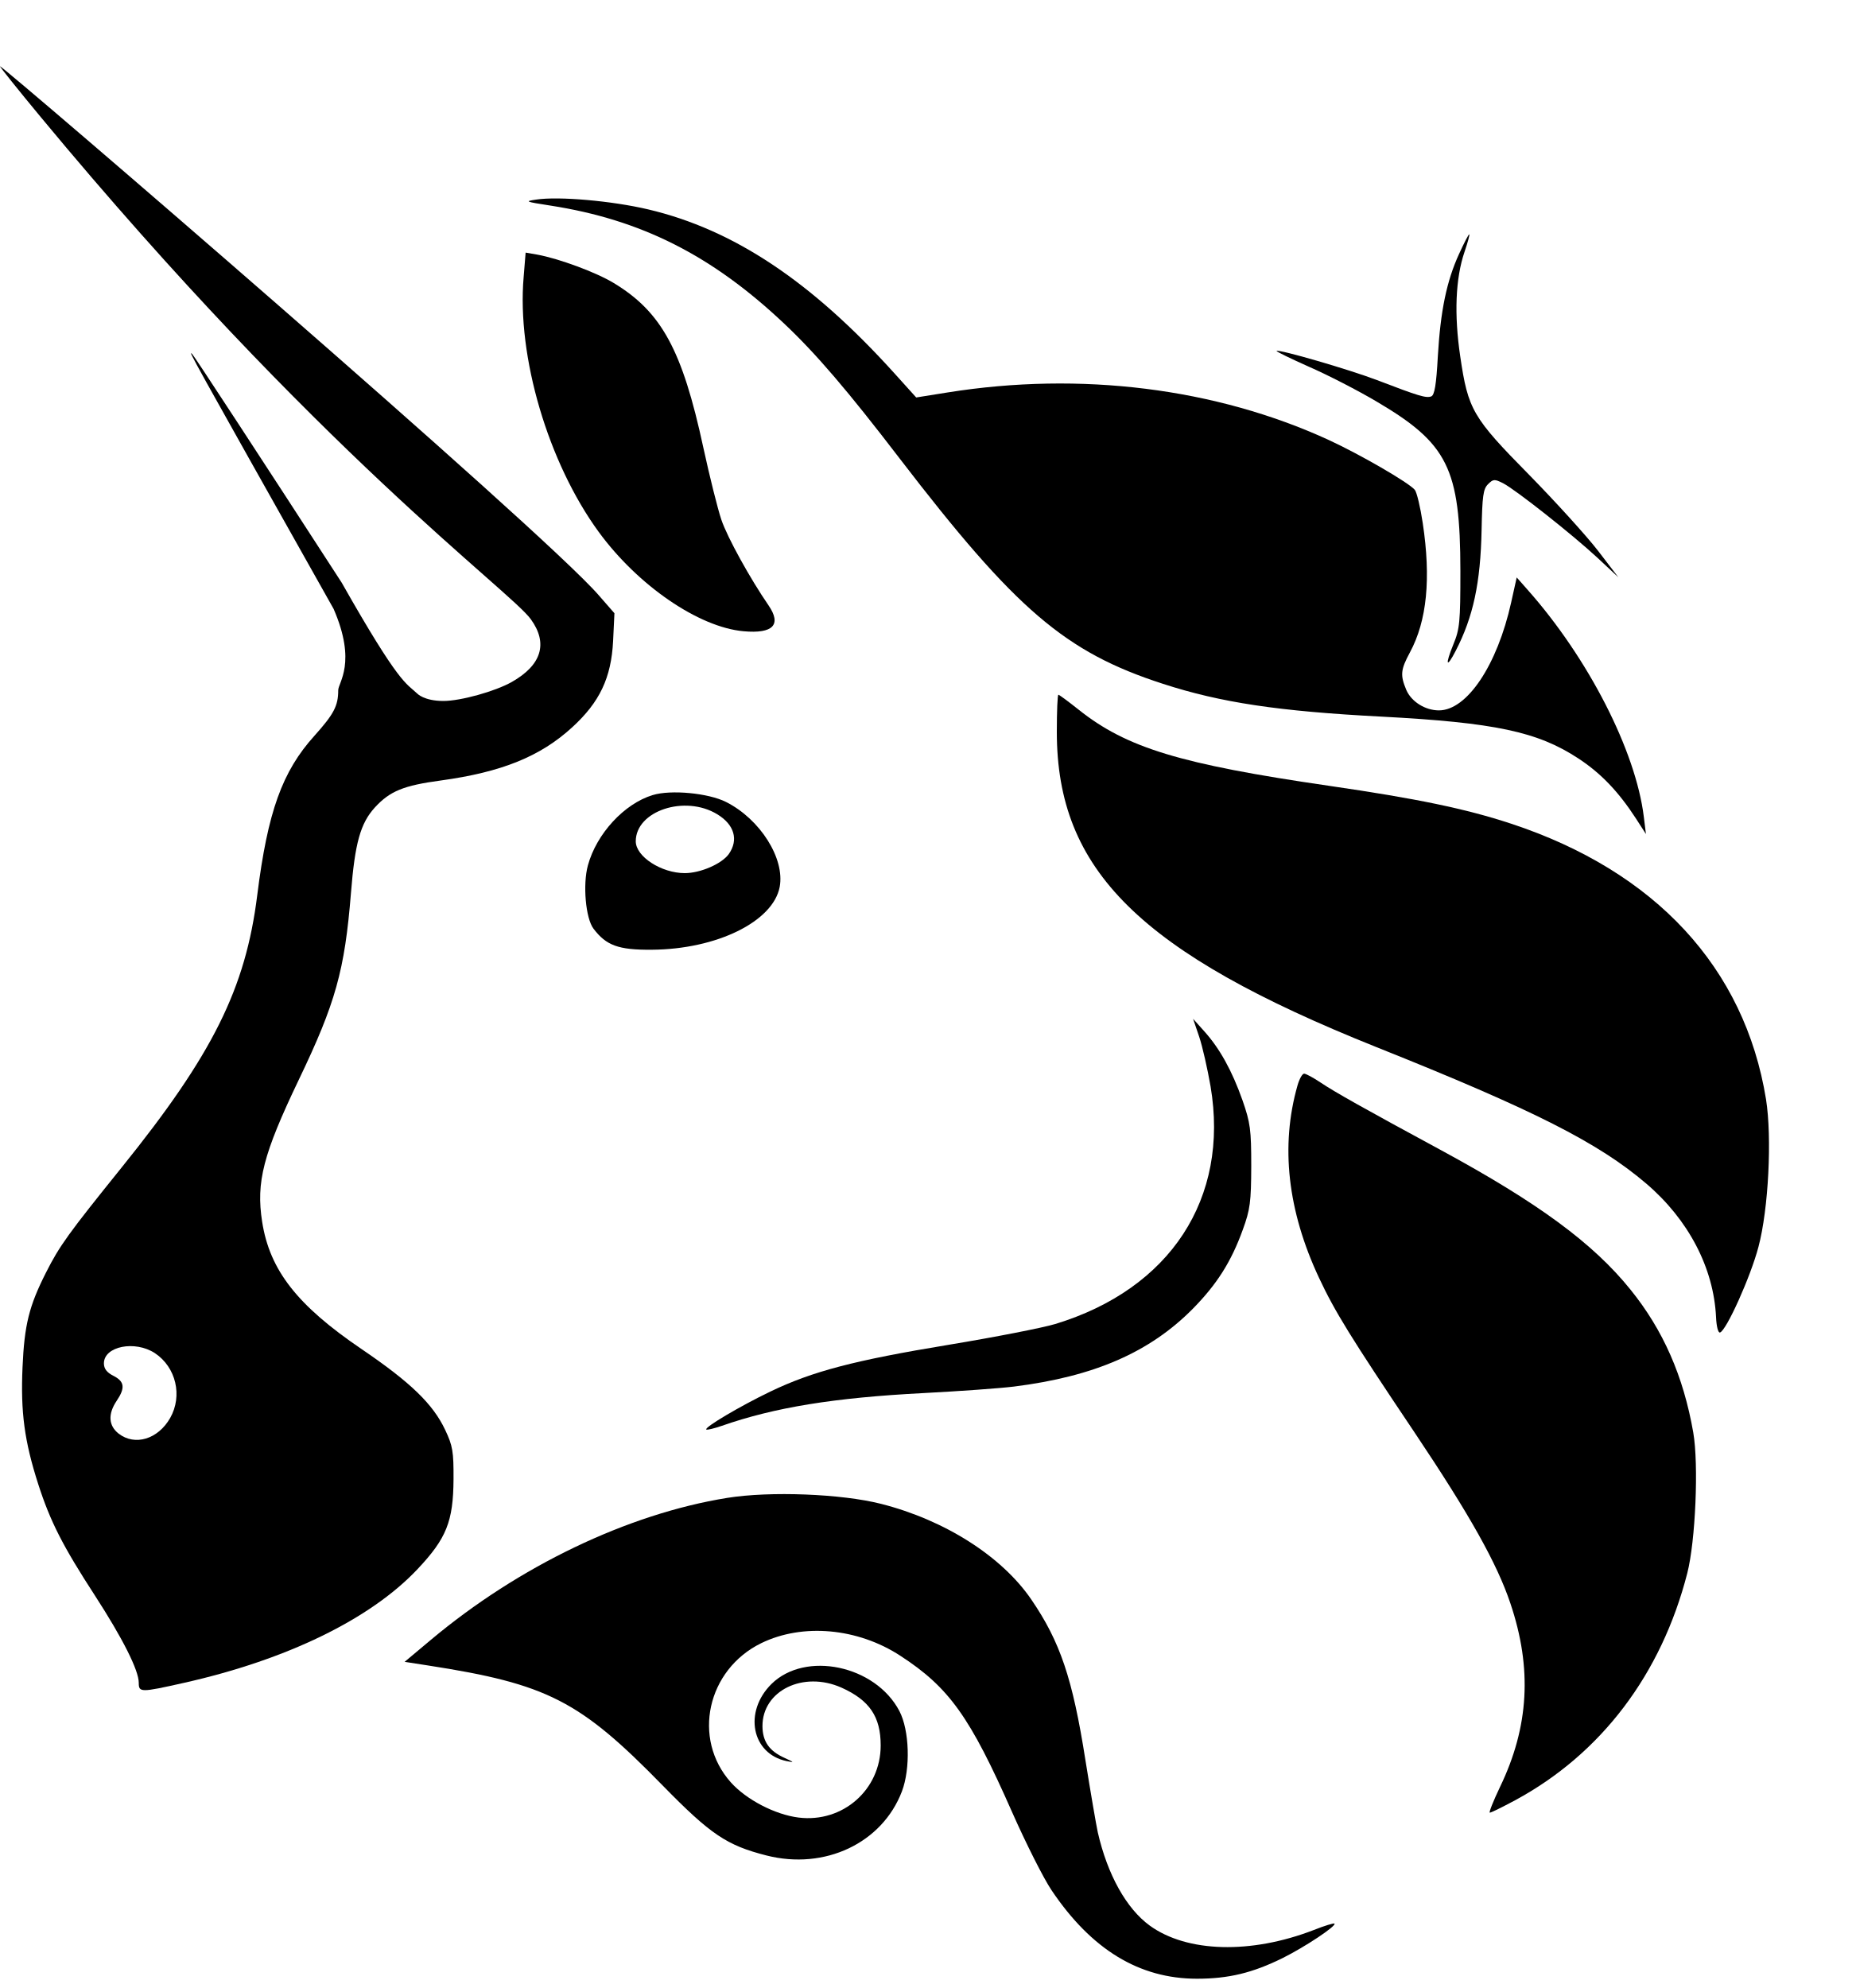
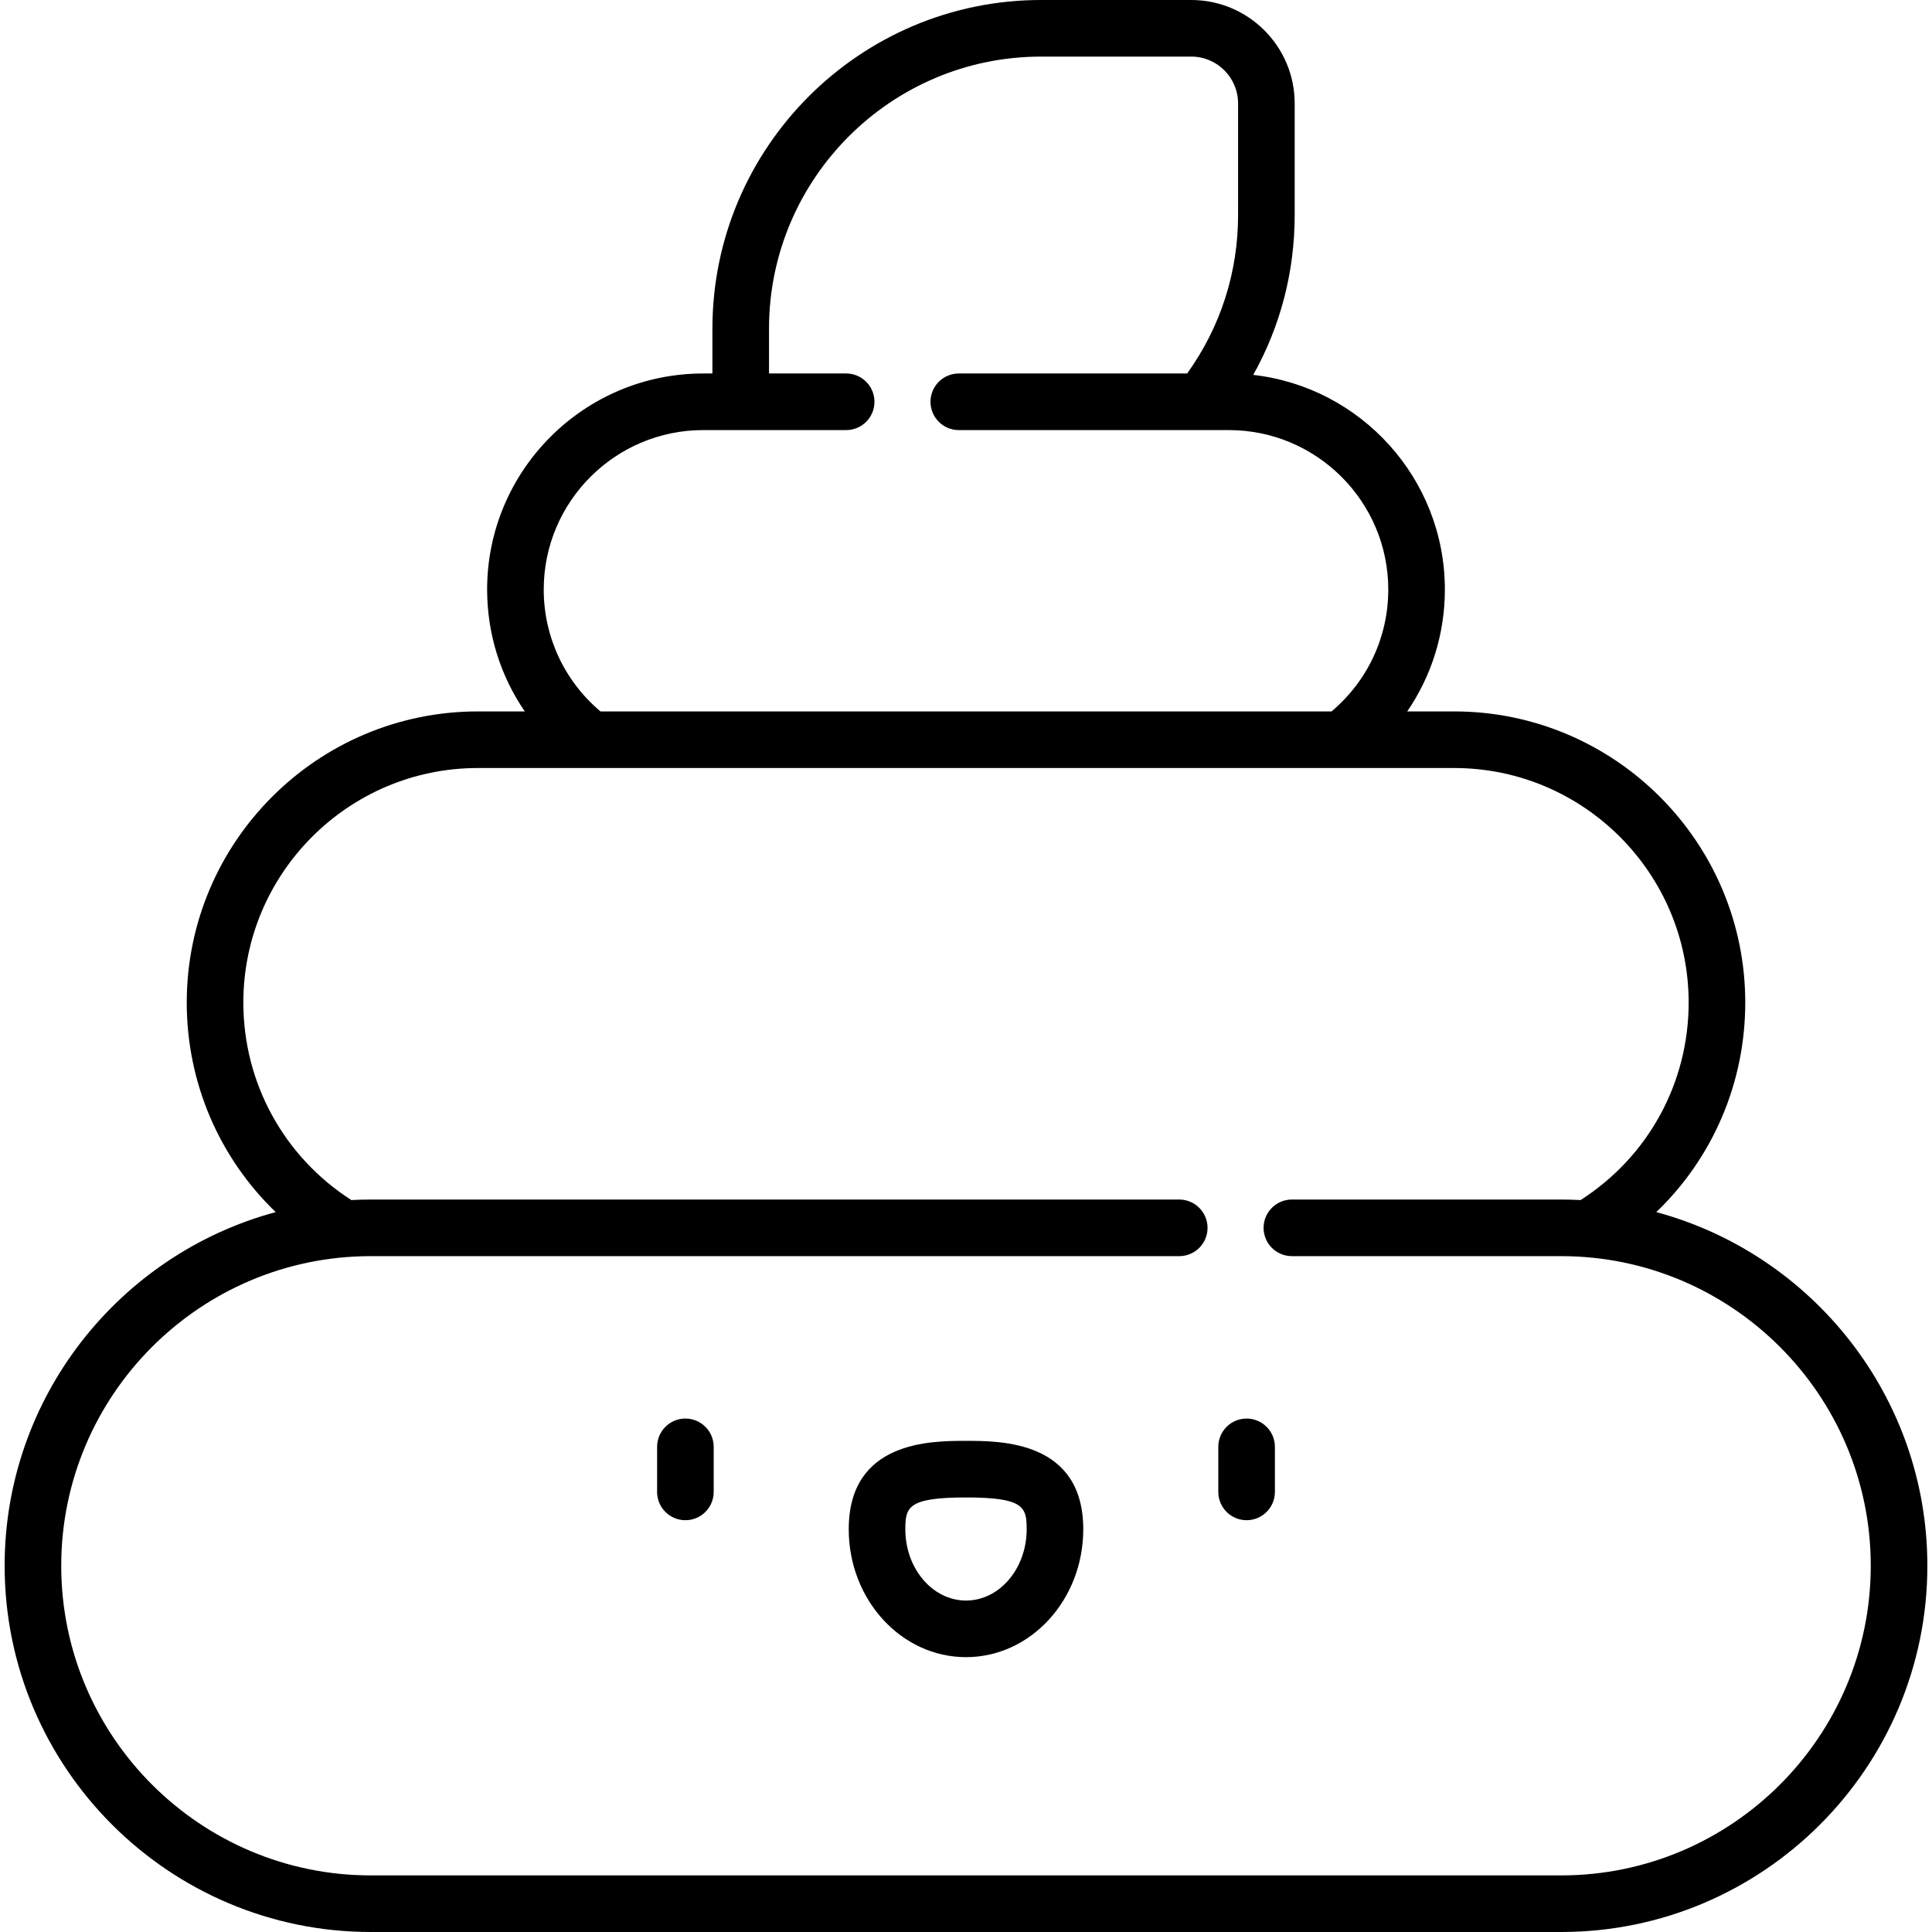
- <svg xmlns="http://www.w3.org/2000/svg" width="14" height="15" viewBox="0 0 14 15" fill="none">
-   <g style="mix-blend-mode:darken">
-     <path d="M4.152 1.551C3.964 1.522 3.956 1.519 4.045 1.506C4.214 1.48 4.615 1.515 4.891 1.58C5.535 1.732 6.121 2.122 6.747 2.815L6.913 2.999L7.151 2.961C8.153 2.801 9.172 2.928 10.024 3.319C10.259 3.427 10.629 3.641 10.675 3.696C10.69 3.714 10.717 3.827 10.735 3.947C10.798 4.365 10.767 4.684 10.638 4.923C10.568 5.053 10.564 5.094 10.611 5.206C10.649 5.294 10.753 5.36 10.857 5.36C11.069 5.36 11.297 5.019 11.402 4.546L11.444 4.357L11.527 4.451C11.983 4.965 12.342 5.665 12.403 6.163L12.419 6.293L12.343 6.175C12.211 5.972 12.078 5.833 11.908 5.722C11.602 5.521 11.279 5.452 10.422 5.407C9.648 5.367 9.21 5.301 8.776 5.16C8.037 4.921 7.665 4.602 6.787 3.458C6.397 2.949 6.157 2.668 5.917 2.442C5.372 1.927 4.837 1.657 4.152 1.551Z" fill="black" />
-     <path d="M10.849 2.686C10.869 2.346 10.915 2.121 11.009 1.916C11.046 1.835 11.08 1.768 11.086 1.768C11.091 1.768 11.075 1.828 11.05 1.901C10.982 2.101 10.971 2.373 11.018 2.69C11.077 3.092 11.111 3.15 11.539 3.584C11.739 3.788 11.972 4.045 12.057 4.155L12.211 4.356L12.057 4.212C11.869 4.037 11.436 3.695 11.341 3.646C11.277 3.614 11.267 3.614 11.228 3.653C11.191 3.689 11.184 3.743 11.179 3.999C11.171 4.398 11.116 4.654 10.984 4.91C10.913 5.048 10.902 5.019 10.966 4.862C11.014 4.746 11.019 4.694 11.019 4.308C11.018 3.533 10.925 3.346 10.382 3.027C10.245 2.946 10.018 2.829 9.878 2.768C9.739 2.706 9.628 2.652 9.632 2.648C9.647 2.633 10.177 2.787 10.39 2.868C10.708 2.99 10.76 3.005 10.799 2.991C10.824 2.981 10.837 2.906 10.849 2.686Z" fill="black" />
-     <path d="M4.517 4.013C4.136 3.491 3.899 2.69 3.951 2.091L3.966 1.906L4.053 1.921C4.217 1.951 4.498 2.055 4.63 2.135C4.991 2.353 5.148 2.64 5.307 3.378C5.354 3.594 5.415 3.839 5.443 3.922C5.488 4.055 5.66 4.366 5.799 4.568C5.899 4.714 5.833 4.783 5.611 4.763C5.272 4.733 4.813 4.418 4.517 4.013Z" fill="black" />
-     <path d="M10.386 7.901C8.602 7.187 7.974 6.567 7.974 5.522C7.974 5.368 7.979 5.242 7.986 5.242C7.992 5.242 8.061 5.293 8.139 5.355C8.501 5.643 8.906 5.766 10.027 5.929C10.688 6.025 11.059 6.102 11.402 6.215C12.49 6.574 13.164 7.302 13.325 8.294C13.371 8.583 13.344 9.123 13.268 9.408C13.209 9.633 13.026 10.039 12.978 10.054C12.964 10.059 12.951 10.008 12.948 9.938C12.93 9.566 12.74 9.203 12.422 8.931C12.06 8.622 11.575 8.376 10.386 7.901Z" fill="black" />
-     <path d="M9.134 8.197C9.111 8.065 9.073 7.896 9.048 7.822L9.002 7.687L9.087 7.782C9.204 7.912 9.296 8.079 9.375 8.302C9.434 8.472 9.441 8.522 9.441 8.798C9.44 9.069 9.433 9.126 9.377 9.279C9.29 9.52 9.182 9.69 9.001 9.874C8.675 10.204 8.256 10.386 7.651 10.462C7.546 10.475 7.24 10.497 6.971 10.511C6.292 10.546 5.845 10.619 5.444 10.759C5.386 10.779 5.335 10.791 5.329 10.786C5.313 10.77 5.587 10.608 5.812 10.5C6.13 10.347 6.447 10.264 7.157 10.147C7.508 10.089 7.87 10.018 7.962 9.99C8.83 9.726 9.277 9.043 9.134 8.197Z" fill="black" />
-     <path d="M9.952 9.641C9.715 9.135 9.66 8.646 9.79 8.19C9.804 8.141 9.826 8.101 9.84 8.101C9.853 8.101 9.909 8.131 9.964 8.168C10.073 8.241 10.292 8.364 10.876 8.68C11.604 9.075 12.02 9.38 12.302 9.73C12.549 10.035 12.702 10.384 12.776 10.808C12.818 11.049 12.793 11.628 12.731 11.87C12.535 12.634 12.08 13.234 11.431 13.584C11.336 13.635 11.251 13.677 11.241 13.677C11.232 13.678 11.267 13.59 11.318 13.483C11.537 13.029 11.562 12.588 11.396 12.097C11.295 11.796 11.089 11.429 10.673 10.808C10.189 10.087 10.071 9.895 9.952 9.641Z" fill="black" />
-     <path d="M3.25 12.374C3.913 11.818 4.736 11.423 5.487 11.302C5.81 11.25 6.349 11.271 6.648 11.347C7.128 11.469 7.558 11.742 7.781 12.068C7.999 12.387 8.093 12.664 8.19 13.282C8.229 13.525 8.271 13.77 8.283 13.825C8.356 14.145 8.499 14.401 8.675 14.529C8.956 14.733 9.439 14.746 9.914 14.562C9.994 14.53 10.064 14.509 10.069 14.514C10.086 14.531 9.847 14.69 9.678 14.774C9.451 14.886 9.271 14.93 9.031 14.93C8.596 14.93 8.235 14.71 7.934 14.262C7.874 14.173 7.741 13.909 7.637 13.674C7.319 12.953 7.162 12.733 6.793 12.493C6.471 12.283 6.056 12.246 5.744 12.398C5.335 12.598 5.22 13.118 5.514 13.448C5.631 13.579 5.848 13.692 6.026 13.714C6.359 13.755 6.645 13.504 6.645 13.17C6.645 12.953 6.561 12.829 6.35 12.734C6.061 12.605 5.752 12.756 5.753 13.025C5.754 13.14 5.804 13.212 5.92 13.264C5.994 13.298 5.996 13.3 5.935 13.288C5.671 13.233 5.609 12.916 5.821 12.706C6.077 12.454 6.605 12.565 6.786 12.91C6.862 13.055 6.871 13.343 6.805 13.517C6.656 13.907 6.223 14.112 5.783 14C5.484 13.924 5.362 13.842 5.001 13.473C4.374 12.831 4.131 12.706 3.227 12.566L3.053 12.539L3.25 12.374Z" fill="black" />
-     <path fill-rule="evenodd" clip-rule="evenodd" d="M0.308 0.884C2.402 3.41 3.845 4.452 4.005 4.672C4.137 4.854 4.087 5.018 3.861 5.146C3.735 5.217 3.475 5.289 3.346 5.289C3.199 5.289 3.148 5.233 3.148 5.233C3.063 5.153 3.015 5.167 2.578 4.396C1.972 3.46 1.464 2.684 1.45 2.671C1.418 2.641 1.419 2.642 2.517 4.594C2.694 5.001 2.552 5.15 2.552 5.208C2.552 5.326 2.519 5.388 2.373 5.551C2.129 5.821 2.02 6.125 1.941 6.754C1.853 7.459 1.605 7.957 0.917 8.81C0.515 9.309 0.449 9.4 0.347 9.602C0.219 9.855 0.184 9.997 0.17 10.316C0.155 10.655 0.184 10.873 0.288 11.197C0.379 11.48 0.474 11.666 0.717 12.04C0.926 12.363 1.047 12.603 1.047 12.697C1.047 12.771 1.061 12.771 1.386 12.698C2.163 12.524 2.794 12.217 3.149 11.841C3.369 11.608 3.42 11.48 3.422 11.161C3.423 10.953 3.416 10.909 3.359 10.789C3.267 10.594 3.099 10.431 2.728 10.179C2.243 9.85 2.035 9.584 1.978 9.219C1.931 8.919 1.986 8.708 2.254 8.148C2.532 7.569 2.601 7.322 2.648 6.739C2.678 6.362 2.719 6.213 2.828 6.093C2.942 5.969 3.044 5.927 3.326 5.889C3.785 5.826 4.077 5.708 4.317 5.488C4.525 5.298 4.612 5.114 4.626 4.837L4.636 4.627L4.519 4.493C4.098 4.004 0.026 0.5 0 0.5C-0.005 0.5 0.133 0.673 0.308 0.884ZM1.284 10.699C1.379 10.531 1.328 10.316 1.169 10.21C1.018 10.111 0.784 10.158 0.784 10.287C0.784 10.327 0.806 10.356 0.856 10.381C0.94 10.424 0.946 10.472 0.88 10.57C0.813 10.67 0.819 10.757 0.895 10.817C1.018 10.912 1.192 10.86 1.284 10.699Z" fill="black" />
-     <path fill-rule="evenodd" clip-rule="evenodd" d="M4.925 5.999C4.71 6.064 4.501 6.291 4.436 6.529C4.396 6.674 4.419 6.929 4.478 7.007C4.574 7.134 4.666 7.168 4.917 7.166C5.407 7.163 5.833 6.954 5.883 6.692C5.923 6.478 5.736 6.181 5.478 6.051C5.345 5.984 5.062 5.957 4.925 5.999ZM5.499 6.444C5.574 6.337 5.541 6.222 5.412 6.144C5.168 5.995 4.797 6.118 4.797 6.348C4.797 6.463 4.99 6.588 5.167 6.588C5.285 6.588 5.446 6.518 5.499 6.444Z" fill="black" />
+ <svg xmlns="http://www.w3.org/2000/svg" id="Capa_1" enable-background="new 0 0 512 512" height="512" viewBox="0 0 512 512" width="512">
+   <g>
+     <g>
+       <g>
+         <path d="m181.638 402.871c-4.143 0-7.5-3.357-7.5-7.5v-11.94c0-4.143 3.357-7.5 7.5-7.5s7.5 3.357 7.5 7.5v11.94c0 4.143-3.358 7.5-7.5 7.5z" />
+       </g>
+       <g>
+         <path d="m256 439.162c-17.136 0-31.076-15.199-31.076-33.882 0-23.439 21.777-23.439 31.076-23.439s31.076 0 31.076 23.439c0 18.683-13.94 33.882-31.076 33.882zm0-42.321c-15.426 0-16.076 2.587-16.076 8.439 0 10.411 7.212 18.882 16.076 18.882s16.076-8.471 16.076-18.882c0-5.852-.65-8.439-16.076-8.439z" />
+       </g>
+       <g>
+         <path d="m330.362 402.871c-4.143 0-7.5-3.357-7.5-7.5v-11.94c0-4.143 3.357-7.5 7.5-7.5s7.5 3.357 7.5 7.5v11.94c0 4.143-3.357 7.5-7.5 7.5z" />
+       </g>
+     </g>
+     <path d="m438.938 321.221c14.966-14.385 23.573-34.241 23.573-55.535 0-42.542-34.61-77.153-77.153-77.153h-12.428c6.438-9.392 9.976-20.564 9.976-32.303 0-29.381-22.251-53.653-50.785-56.877 7.205-12.885 10.983-27.322 10.983-42.359v-29.593c0-15.109-12.291-27.401-27.401-27.401h-39.802c-48.029 0-87.104 39.075-87.104 87.104v11.874h-2.451c-31.568 0-57.252 25.684-57.252 57.253 0 11.714 3.538 22.9 9.979 32.302h-12.43c-42.543 0-77.153 34.611-77.153 77.154 0 21.248 8.614 41.135 23.577 55.533-41.329 11.131-71.838 48.929-71.838 93.725 0 53.517 43.539 97.055 97.055 97.055h315.432c53.517 0 97.056-43.538 97.056-97.055-.001-44.794-30.507-82.591-71.834-93.724zm-294.844-164.991c0-23.298 18.954-42.252 42.252-42.252h37.896c4.143 0 7.5-3.357 7.5-7.5s-3.357-7.5-7.5-7.5h-20.445v-11.874c0-39.759 32.346-72.104 72.104-72.104h39.802c6.838 0 12.401 5.563 12.401 12.401v29.594c0 15.222-4.668 29.698-13.494 41.983h-60.517c-4.143 0-7.5 3.357-7.5 7.5s3.357 7.5 7.5 7.5h71.561c23.298 0 42.252 18.955 42.252 42.253 0 12.557-5.47 24.241-15.038 32.302h-193.737c-9.56-8.061-15.037-19.775-15.037-32.303zm269.622 340.77h-315.432c-45.246 0-82.056-36.81-82.056-82.055s36.81-82.055 82.056-82.055h214.228c4.143 0 7.5-3.357 7.5-7.5s-3.357-7.5-7.5-7.5h-214.228c-1.739 0-3.466.048-5.183.139-.023-.015-.044-.033-.067-.048-17.874-11.515-28.545-31.064-28.545-52.295 0-34.271 27.882-62.153 62.153-62.153h258.715c34.271 0 62.153 27.882 62.153 62.154 0 21.308-10.695 40.833-28.631 52.341-1.71-.09-3.431-.138-5.164-.138h-71.353c-4.143 0-7.5 3.357-7.5 7.5s3.357 7.5 7.5 7.5h71.353c45.246 0 82.056 36.81 82.056 82.055s-36.809 82.055-82.055 82.055z" />
  </g>
</svg>
